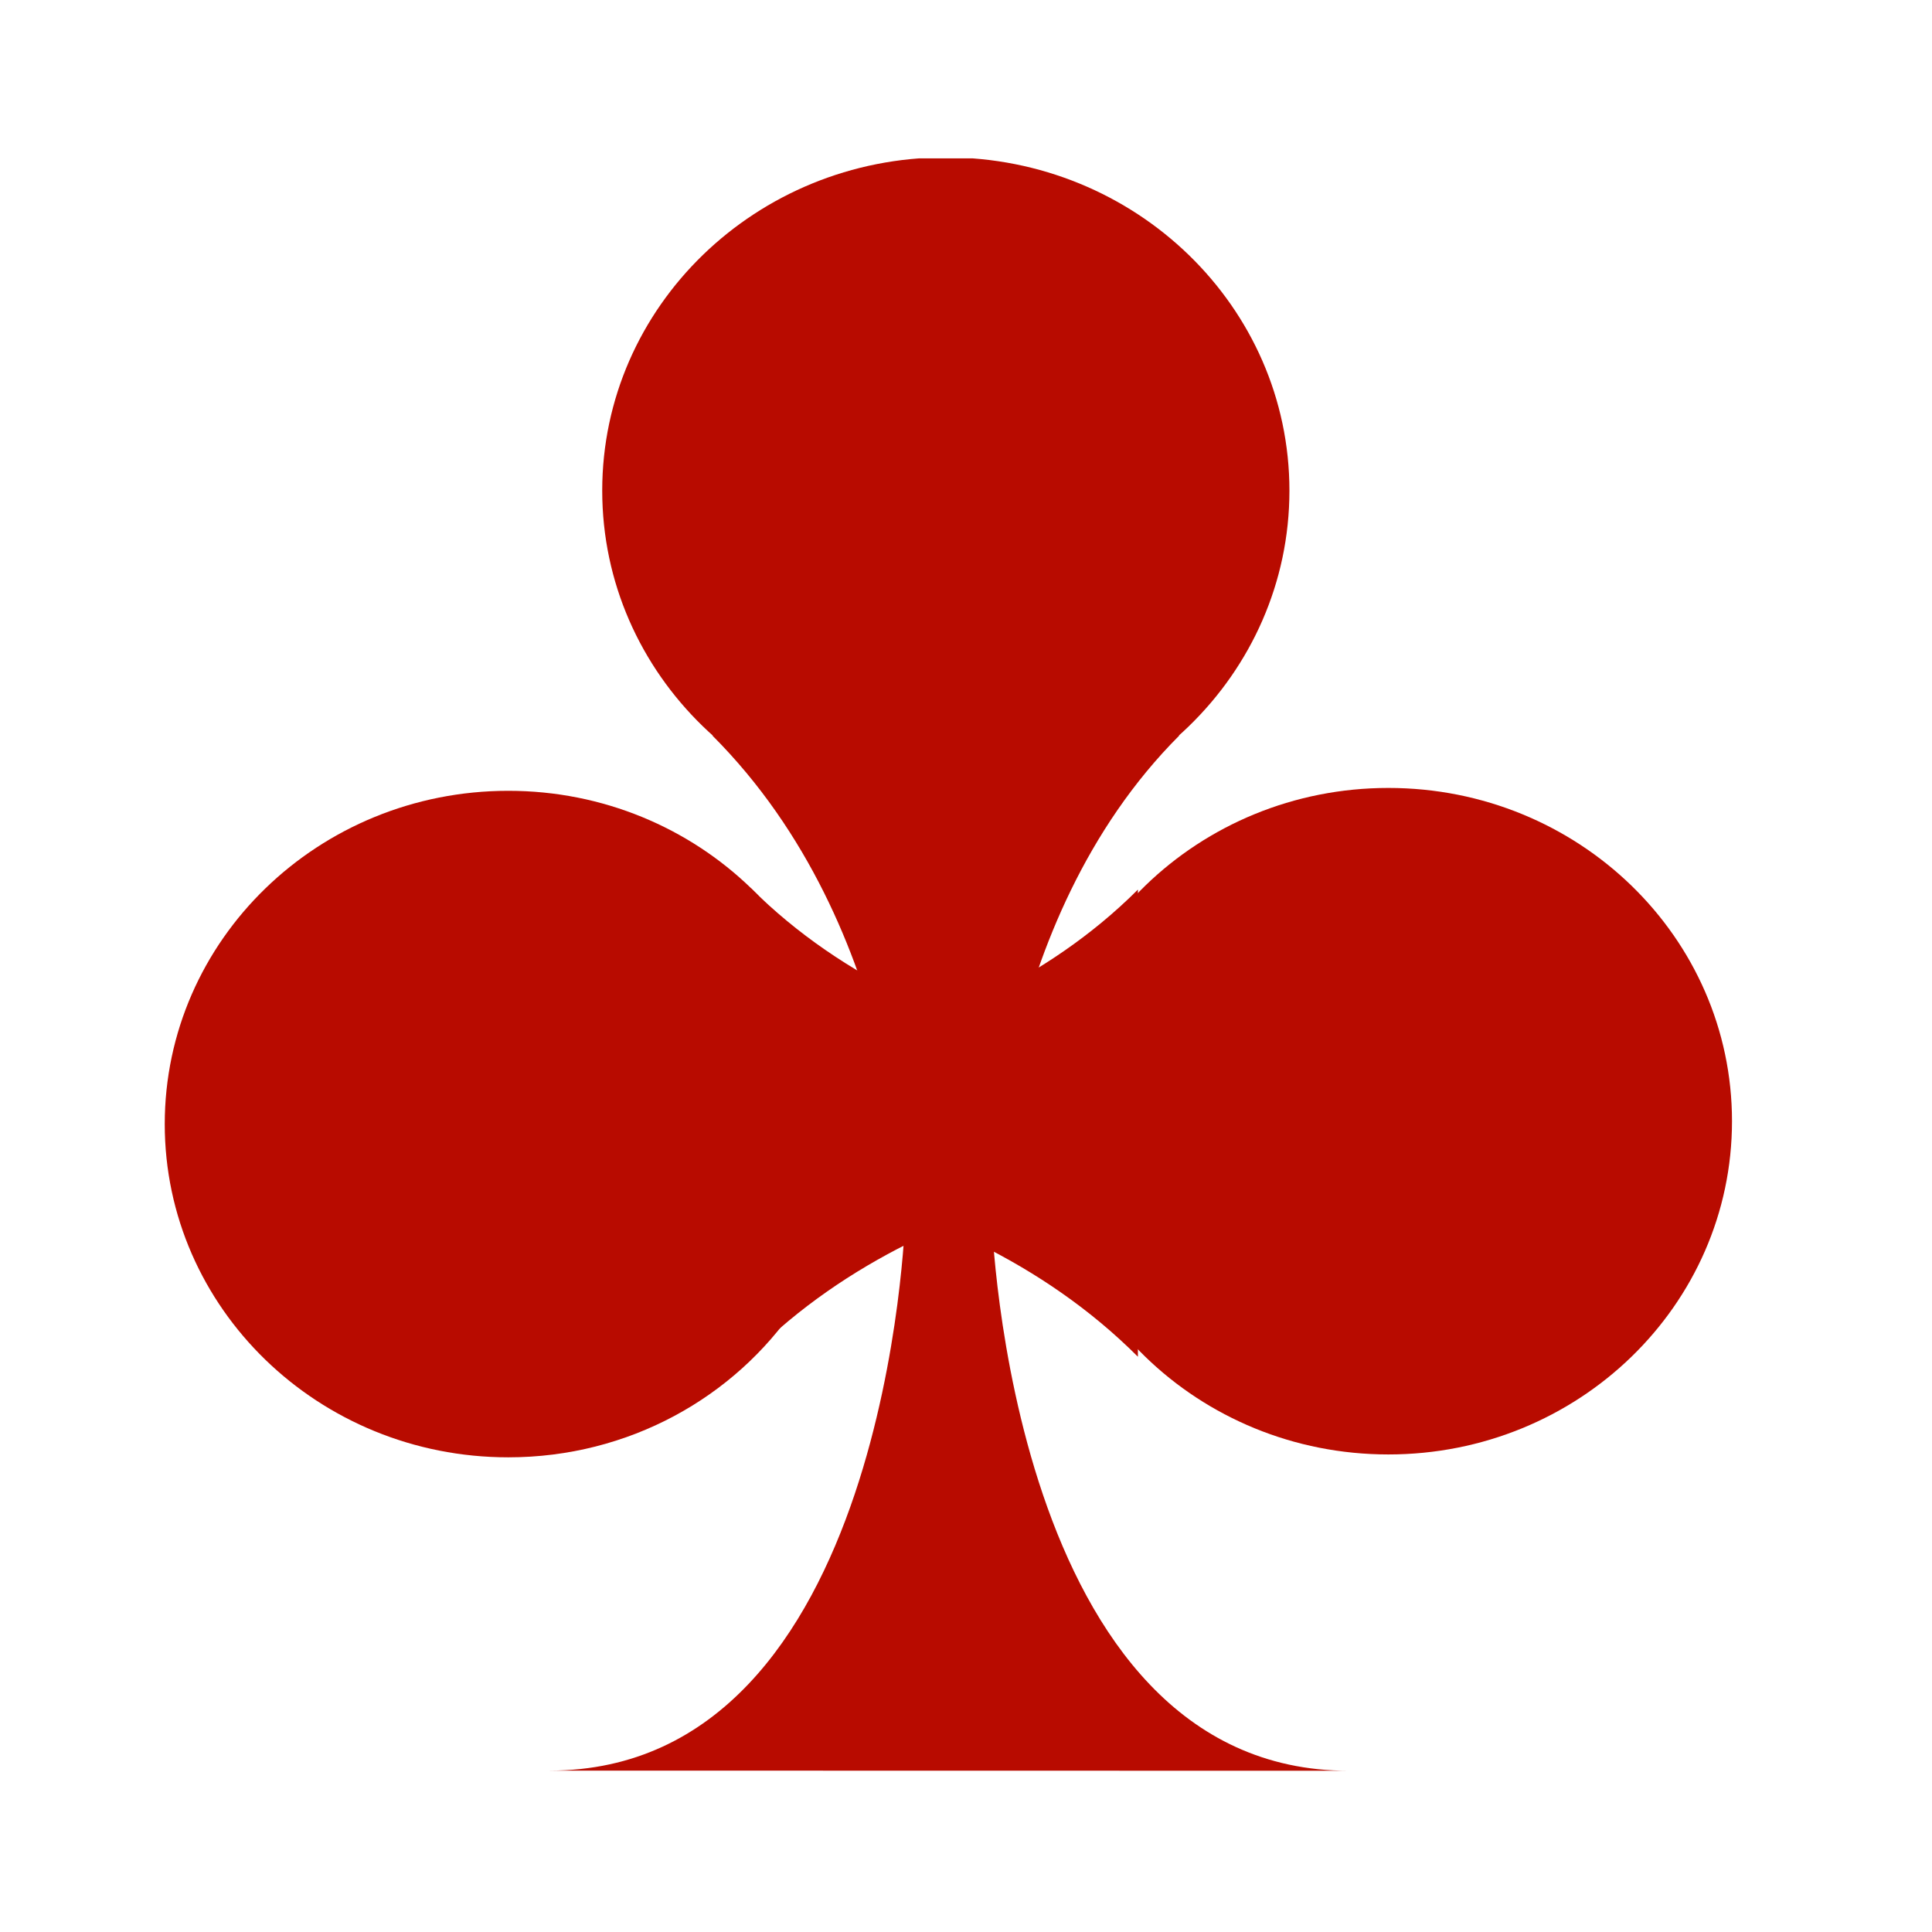
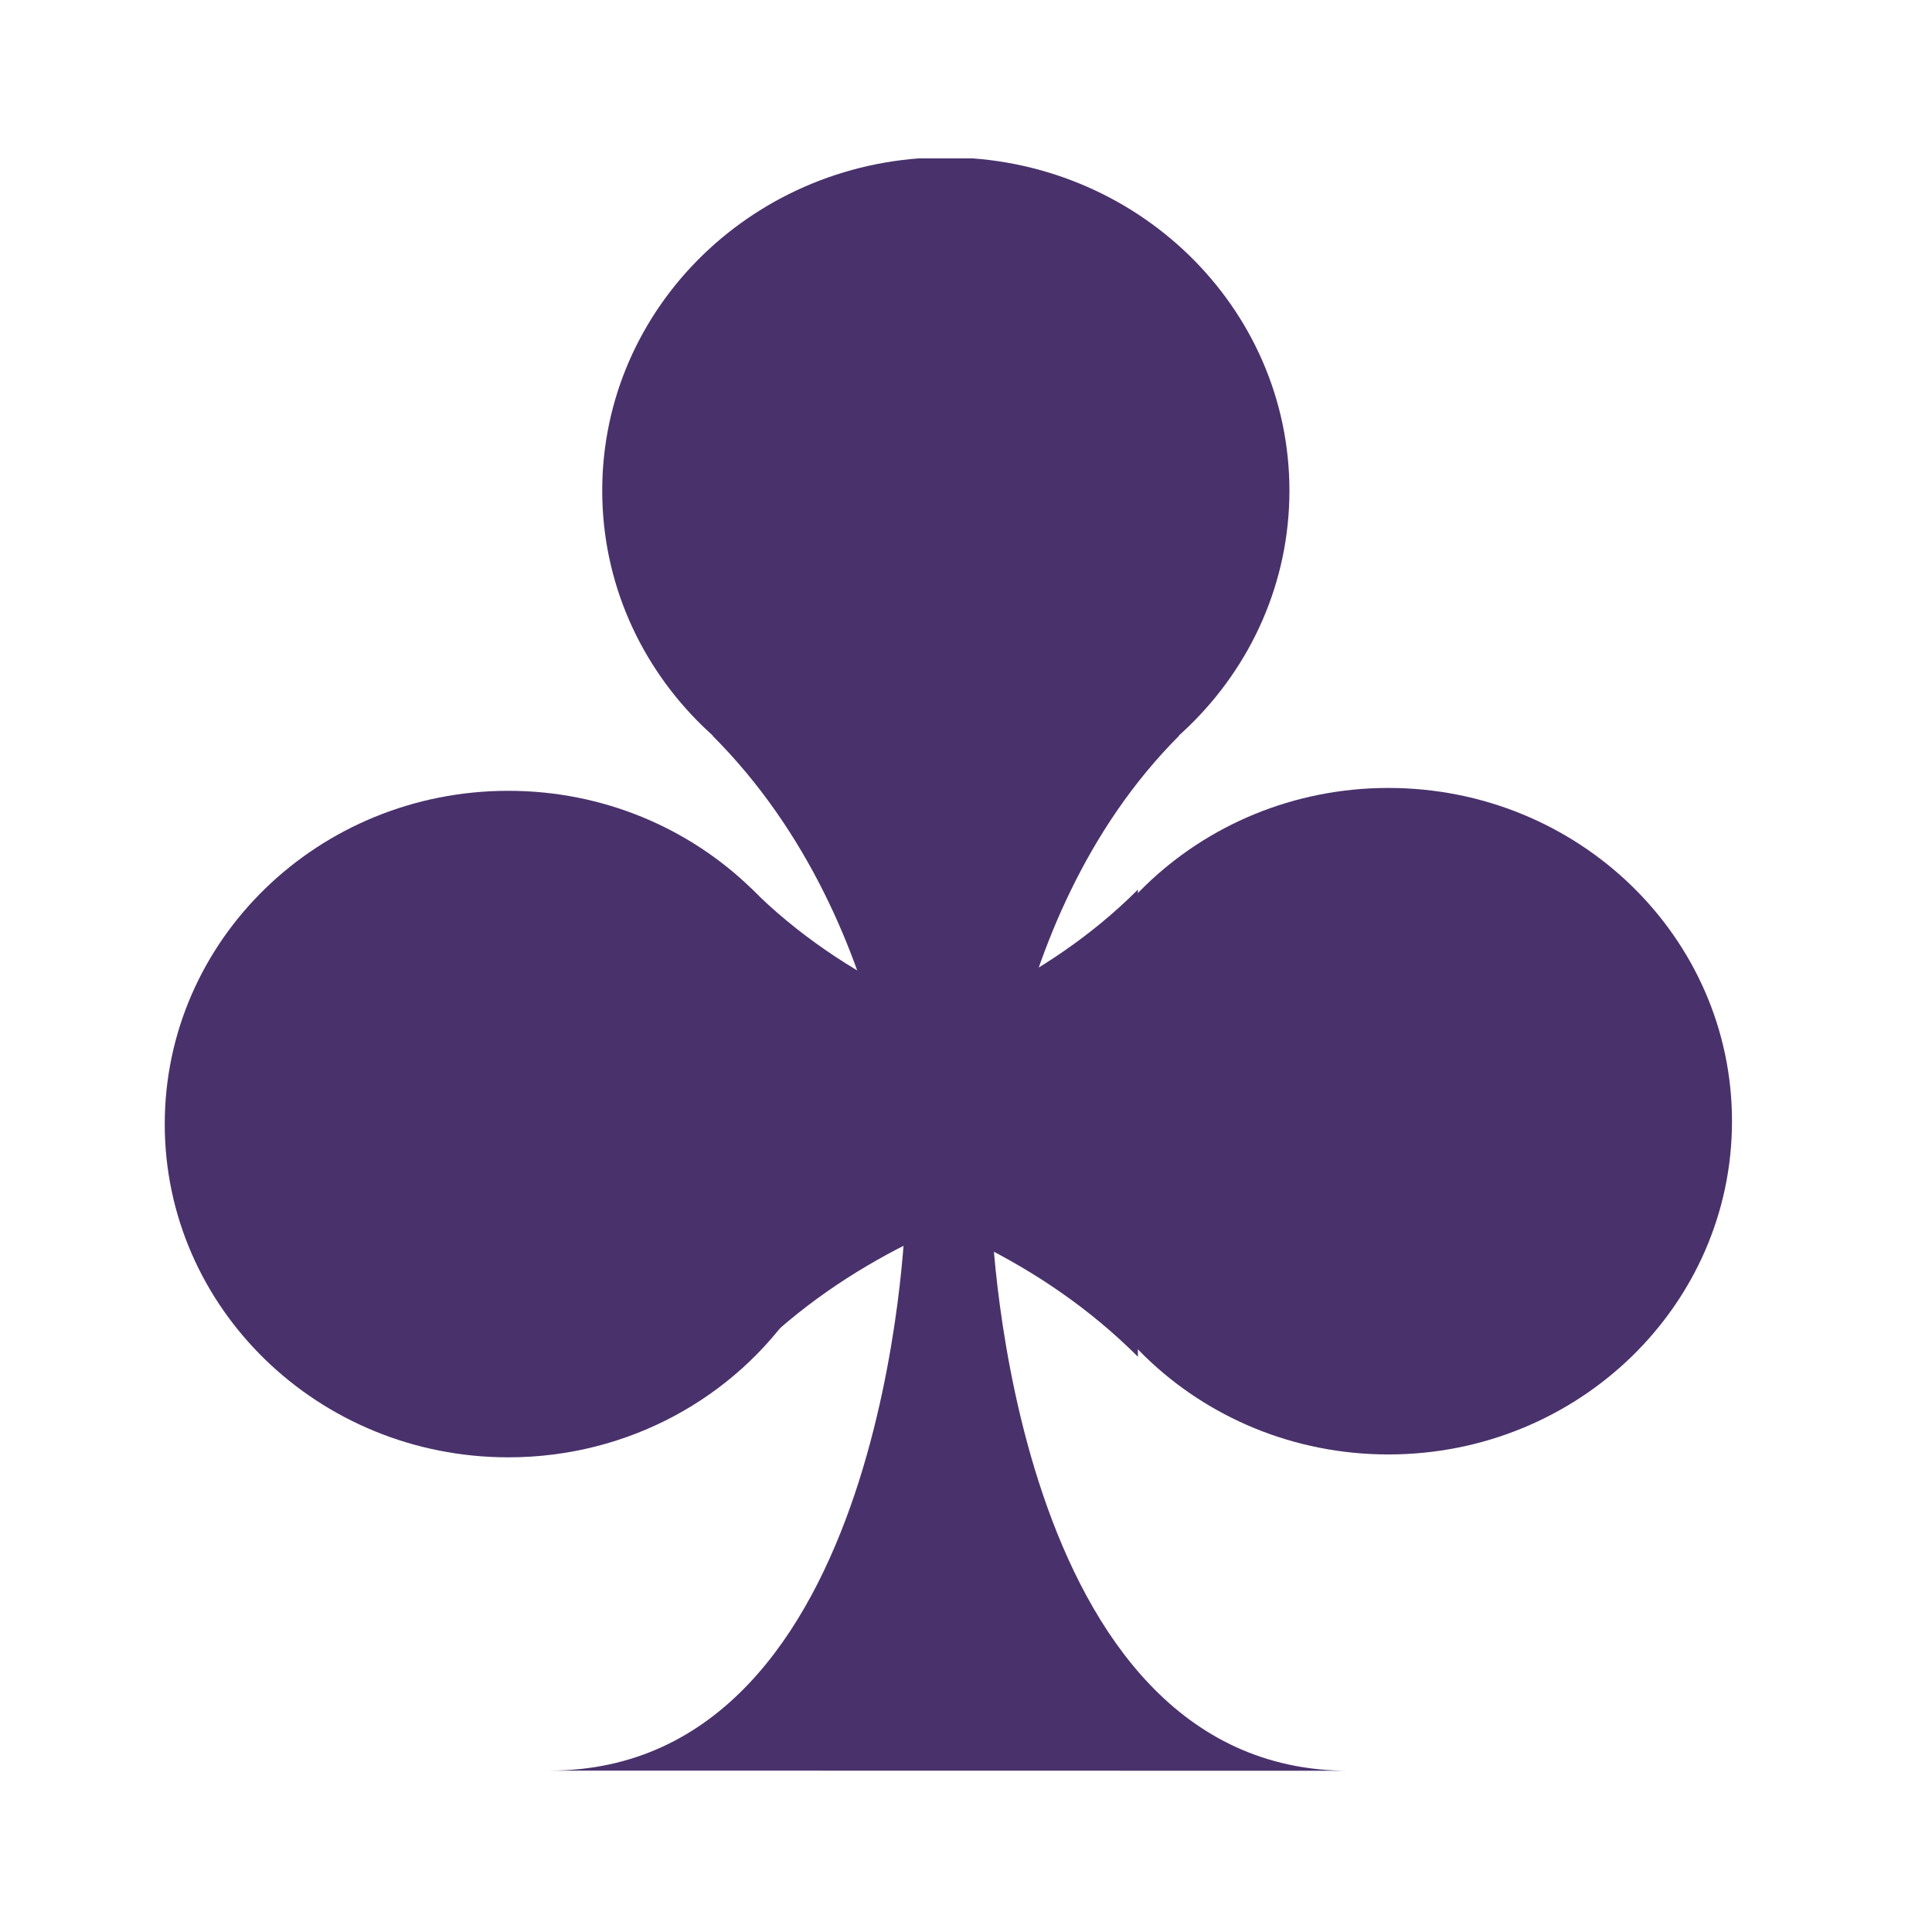
<svg xmlns="http://www.w3.org/2000/svg" width="1080" zoomAndPan="magnify" viewBox="0 0 810 810" height="1080" preserveAspectRatio="xMidYMid meet" version="1.0">
  <defs>
-     <clipPath id="afa29f7cd1">
+     <clipPath id="71e7d9f9b1">
      <path d="M 252 66.406 L 541 66.406 L 541 346 L 252 346 Z M 252 66.406 " clip-rule="nonzero" />
    </clipPath>
  </defs>
-   <g clip-path="url(#afa29f7cd1)">
-     <path fill="#b80b00" d="M 540.598 205.684 C 540.598 282.879 476.125 345.414 396.535 345.414 C 316.949 345.414 252.484 282.879 252.484 205.684 C 252.484 128.535 316.977 65.977 396.535 65.977 C 476.094 65.977 540.598 128.535 540.598 205.684 Z M 540.598 205.684 " fill-opacity="1" fill-rule="nonzero" />
+   <g clip-path="url(#71e7d9f9b1)">
+     <path fill="#49326b" d="M 540.598 205.684 C 540.598 282.879 476.125 345.414 396.535 345.414 C 316.949 345.414 252.484 282.879 252.484 205.684 C 252.484 128.535 316.977 65.977 396.535 65.977 C 476.094 65.977 540.598 128.535 540.598 205.684 Z M 540.598 205.684 " fill-opacity="1" fill-rule="nonzero" />
  </g>
-   <path fill="#b80b00" d="M 726.148 470.055 C 726.148 547.25 661.656 609.785 582.086 609.785 C 502.516 609.785 438.023 547.25 438.023 470.055 C 438.023 392.902 502.516 330.348 582.086 330.348 C 661.656 330.348 726.148 392.902 726.148 470.055 Z M 726.148 470.055 " fill-opacity="1" fill-rule="nonzero" />
-   <path fill="#b80b00" d="M 357.195 471.281 C 357.195 499.535 348.551 525.832 333.676 547.816 C 307.938 585.875 263.551 610.992 213.113 610.992 C 133.543 610.992 69.07 548.453 69.07 471.281 C 69.07 394.109 133.543 331.551 213.113 331.551 C 292.684 331.551 357.195 394.121 357.195 471.281 Z M 357.195 471.281 " fill-opacity="1" fill-rule="nonzero" />
-   <path fill="#b80b00" d="M 565.504 742.398 C 494.359 742.438 456.941 684.574 437.293 626.73 C 417.648 568.887 415.809 510.984 415.809 510.984 L 379.508 510.684 C 379.508 510.684 372.699 742.215 230.457 742.34 L 565.508 742.398 Z M 565.504 742.398 " fill-opacity="1" fill-rule="nonzero" />
-   <path fill="#b80b00" d="M 298.617 308.324 C 379.523 389.242 379.523 510.723 379.523 510.723 L 415.824 511.02 C 415.824 511.02 415.824 386.965 494.473 308.324 " fill-opacity="1" fill-rule="nonzero" />
-   <path fill="#b80b00" d="M 314.812 568.199 C 395.715 487.293 517.215 487.293 517.215 487.293 L 517.496 450.992 C 517.496 450.992 393.441 450.992 314.809 372.352 " fill-opacity="1" fill-rule="nonzero" />
-   <path fill="#b80b00" d="M 477.07 568.812 C 396.168 487.906 274.668 487.906 274.668 487.906 L 274.379 451.605 C 274.379 451.605 398.441 451.605 477.074 372.965 " fill-opacity="1" fill-rule="nonzero" />
+   <path fill="#49326b" d="M 726.148 470.055 C 726.148 547.25 661.656 609.785 582.086 609.785 C 502.516 609.785 438.023 547.25 438.023 470.055 C 438.023 392.902 502.516 330.348 582.086 330.348 C 661.656 330.348 726.148 392.902 726.148 470.055 Z M 726.148 470.055 " fill-opacity="1" fill-rule="nonzero" />
+   <path fill="#49326b" d="M 357.195 471.281 C 357.195 499.535 348.551 525.832 333.676 547.816 C 307.938 585.875 263.551 610.992 213.113 610.992 C 133.543 610.992 69.07 548.453 69.07 471.281 C 69.07 394.109 133.543 331.551 213.113 331.551 C 292.684 331.551 357.195 394.121 357.195 471.281 Z M 357.195 471.281 " fill-opacity="1" fill-rule="nonzero" />
+   <path fill="#49326b" d="M 565.504 742.398 C 494.359 742.438 456.941 684.574 437.293 626.73 C 417.648 568.887 415.809 510.984 415.809 510.984 L 379.508 510.684 C 379.508 510.684 372.699 742.215 230.457 742.34 L 565.508 742.398 Z M 565.504 742.398 " fill-opacity="1" fill-rule="nonzero" />
+   <path fill="#49326b" d="M 298.617 308.324 C 379.523 389.242 379.523 510.723 379.523 510.723 L 415.824 511.02 C 415.824 511.02 415.824 386.965 494.473 308.324 " fill-opacity="1" fill-rule="nonzero" />
+   <path fill="#49326b" d="M 314.812 568.199 C 395.715 487.293 517.215 487.293 517.215 487.293 L 517.496 450.992 C 517.496 450.992 393.441 450.992 314.809 372.352 " fill-opacity="1" fill-rule="nonzero" />
+   <path fill="#49326b" d="M 477.07 568.812 C 396.168 487.906 274.668 487.906 274.668 487.906 L 274.379 451.605 C 274.379 451.605 398.441 451.605 477.074 372.965 " fill-opacity="1" fill-rule="nonzero" />
</svg>
